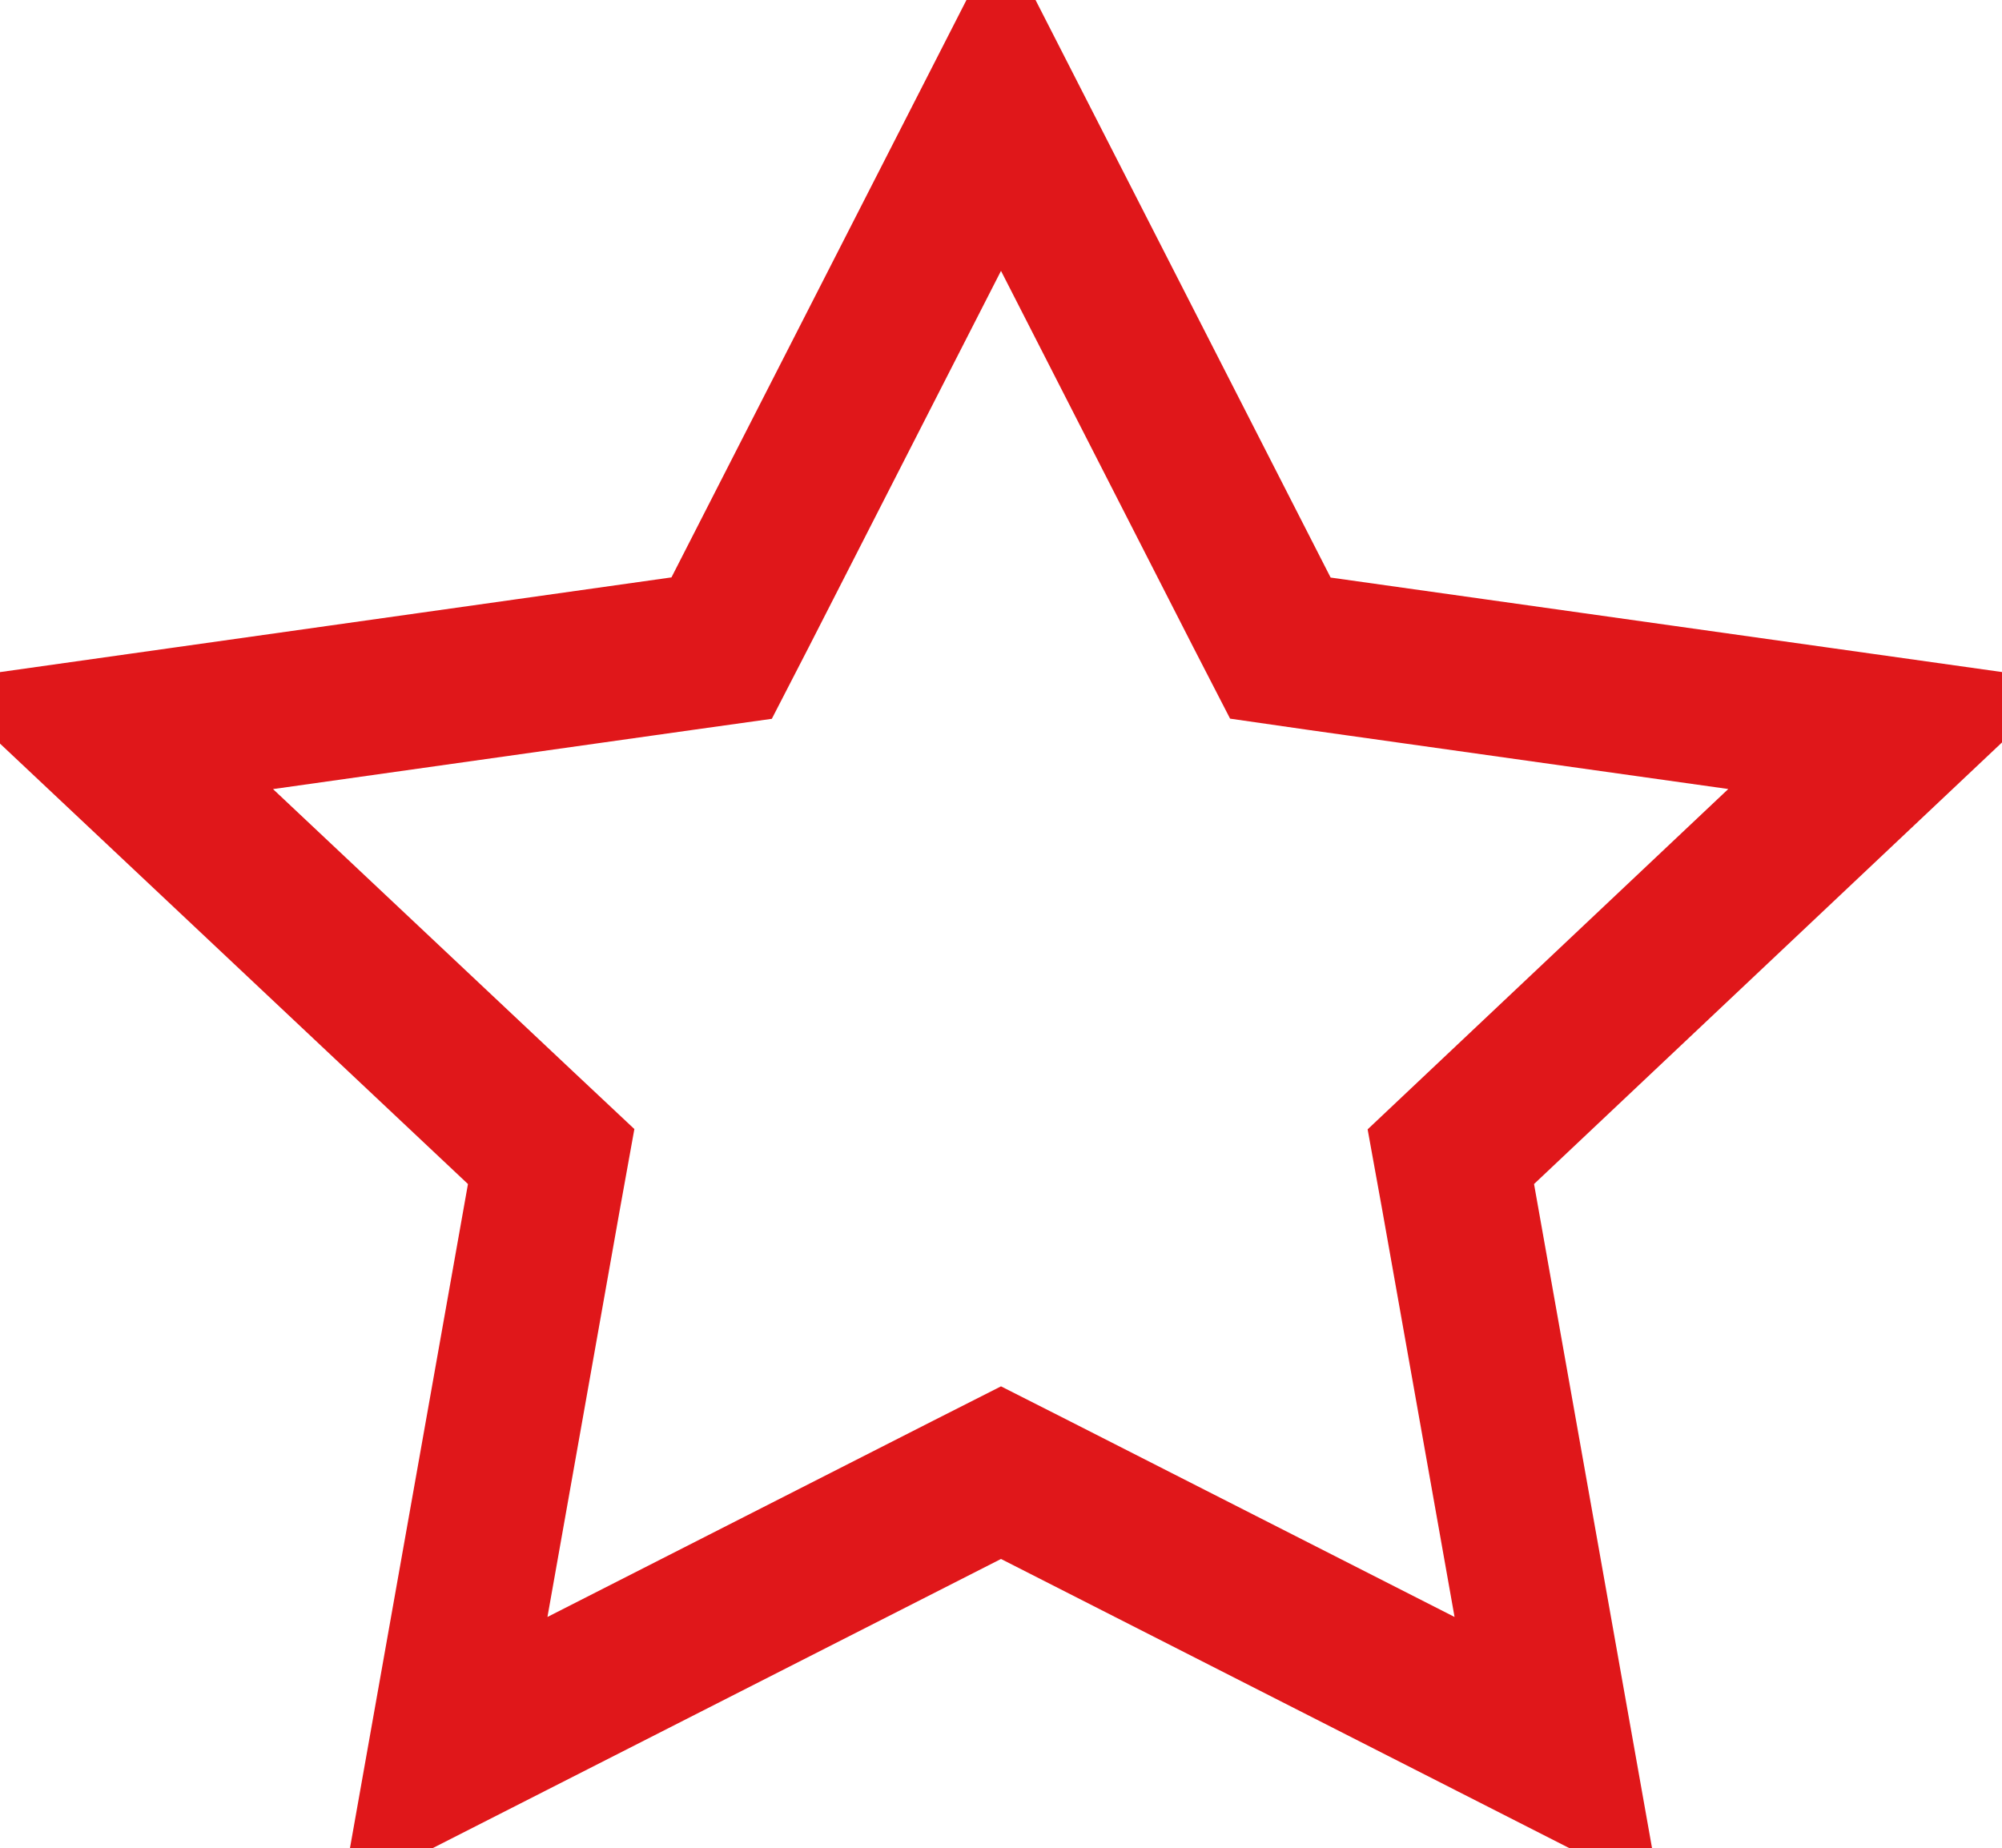
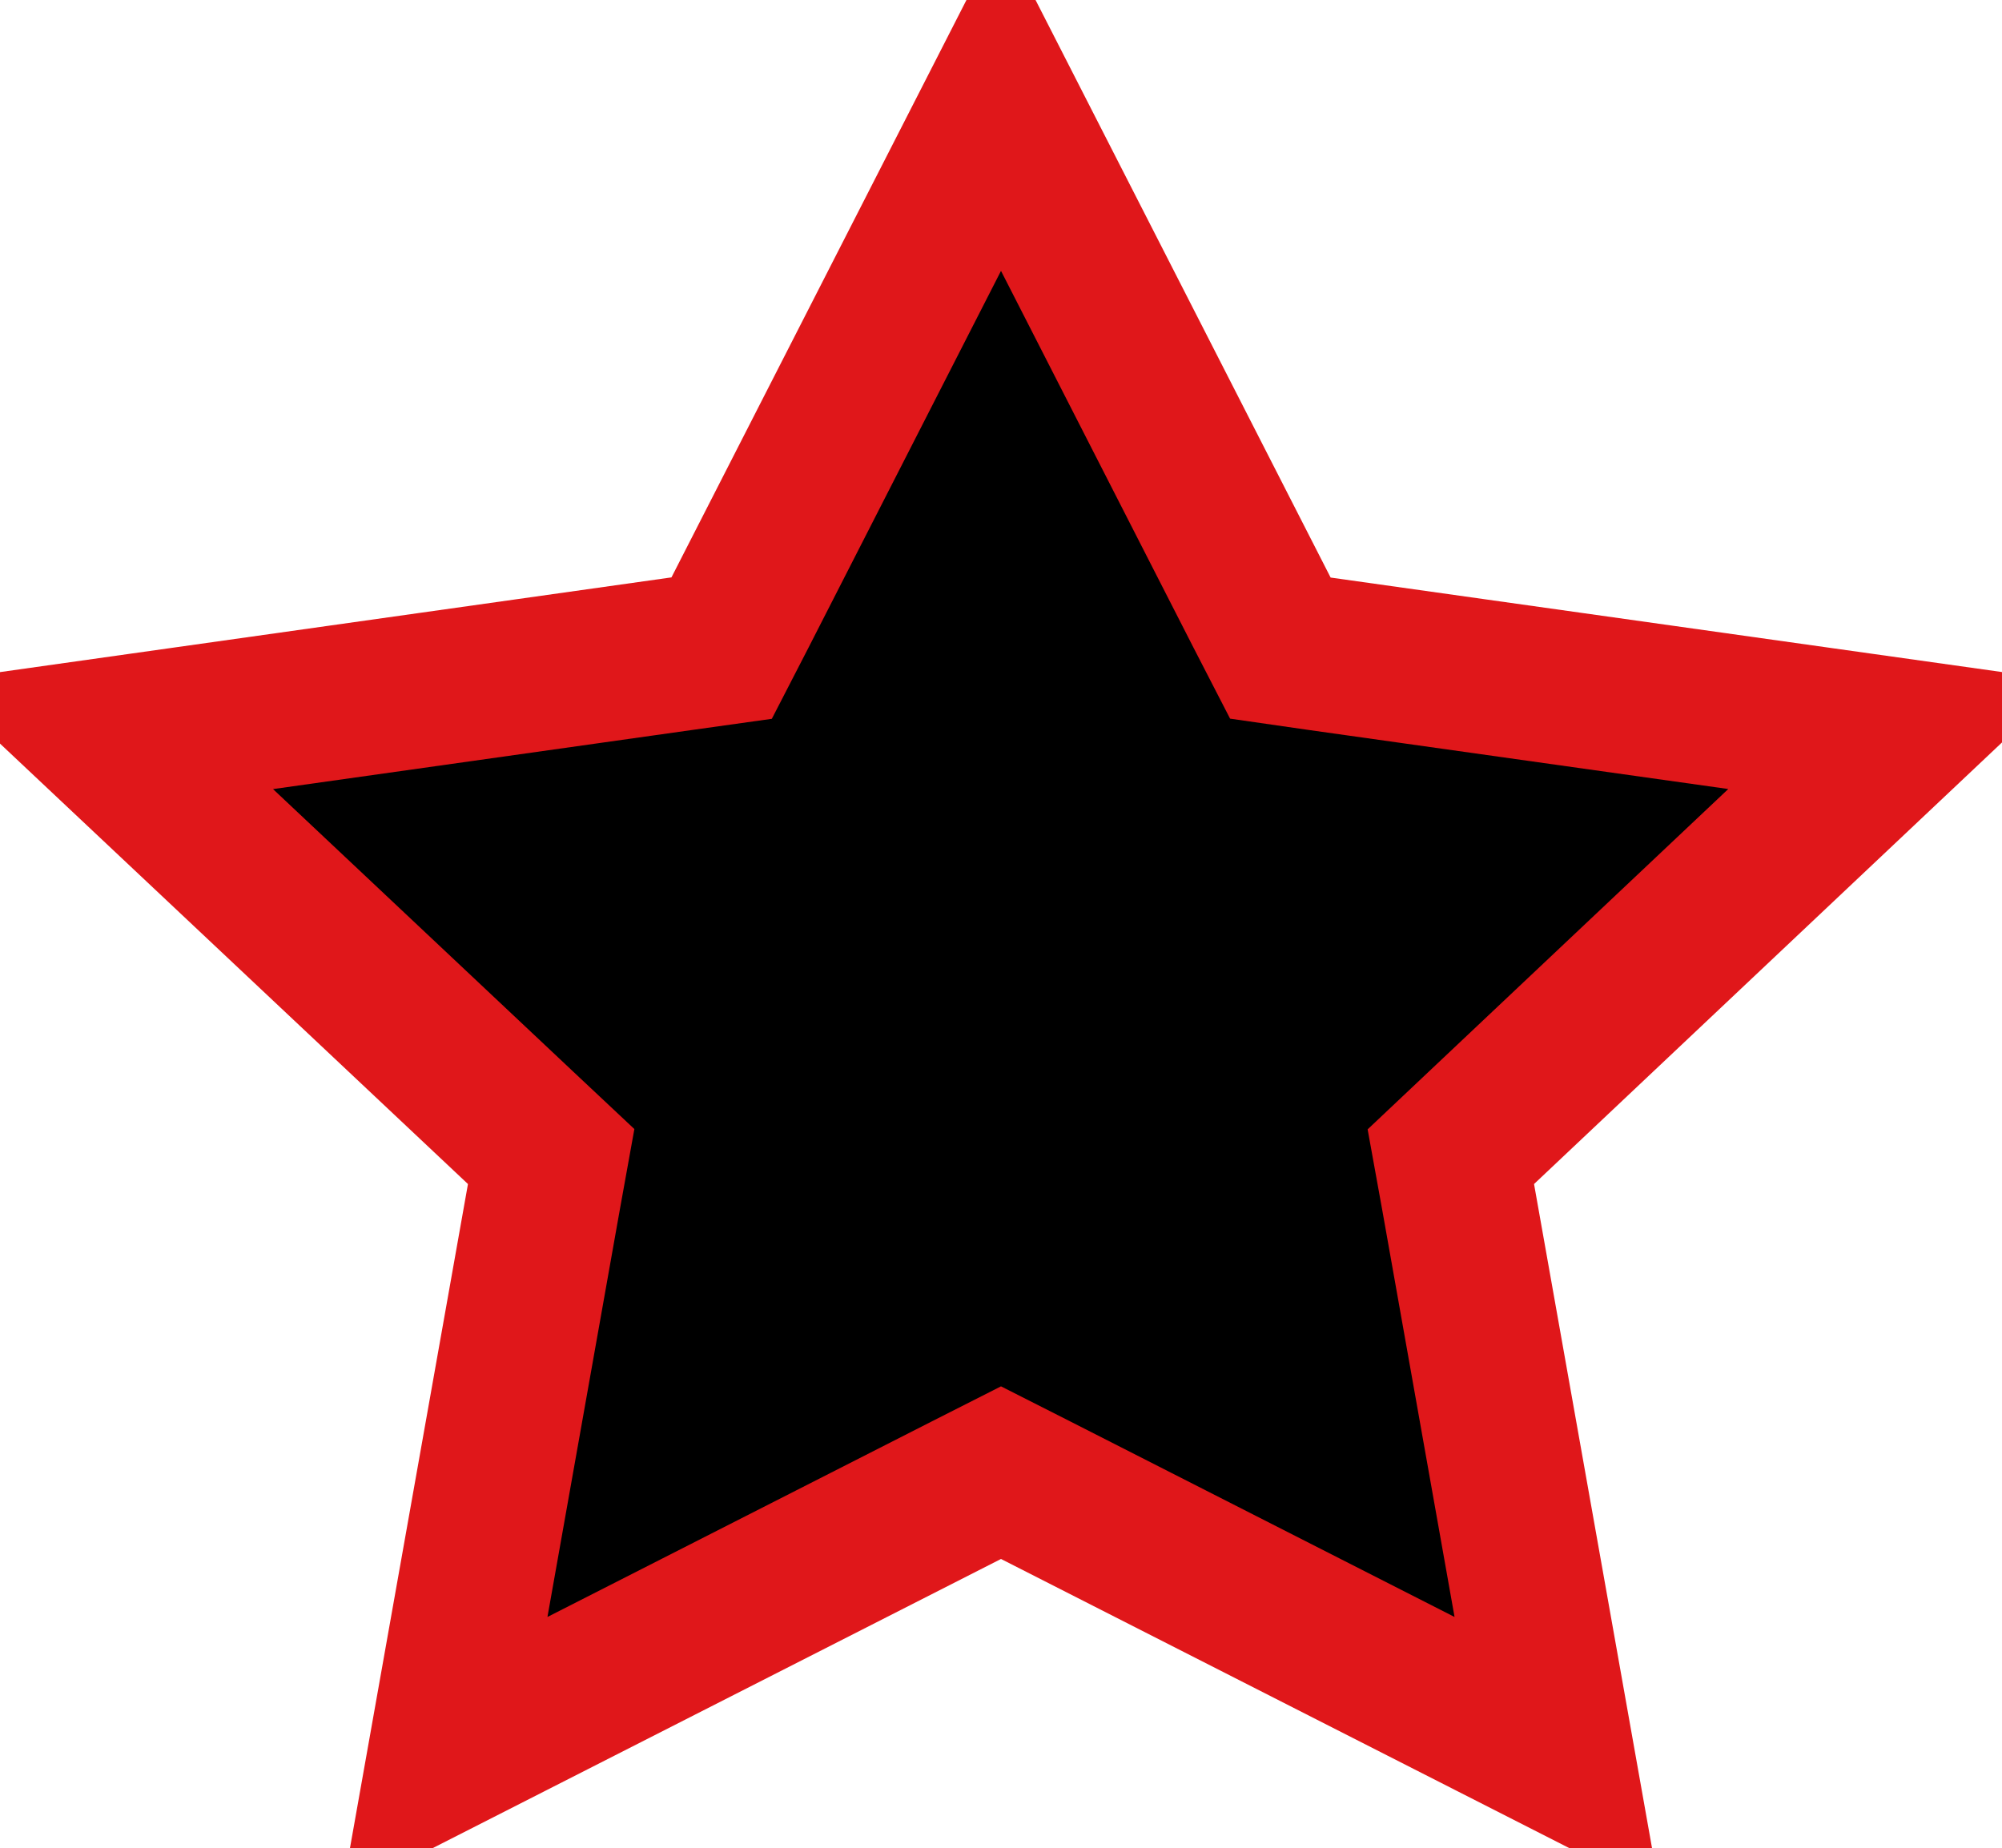
- <svg xmlns="http://www.w3.org/2000/svg" width="13" height="12" fill="none" viewBox="0 0 13 12">
+ <svg xmlns="http://www.w3.org/2000/svg" width="13" height="12" viewBox="0 0 13 12">
  <path d="M8.195 3.978l.119.231.257.037 3.751.528-2.704 2.552-.197.186.048.265.644 3.625-3.386-1.723-.227-.115-.227.115-3.386 1.723.644-3.625.048-.266-.197-.185-2.71-2.551 3.757-.53.257-.036.119-.231L6.5.66l1.695 3.318zm1.945 7.657v-.003.003zm-7.288-.005v-.003.003z" stroke="#E0171A" />
</svg>
